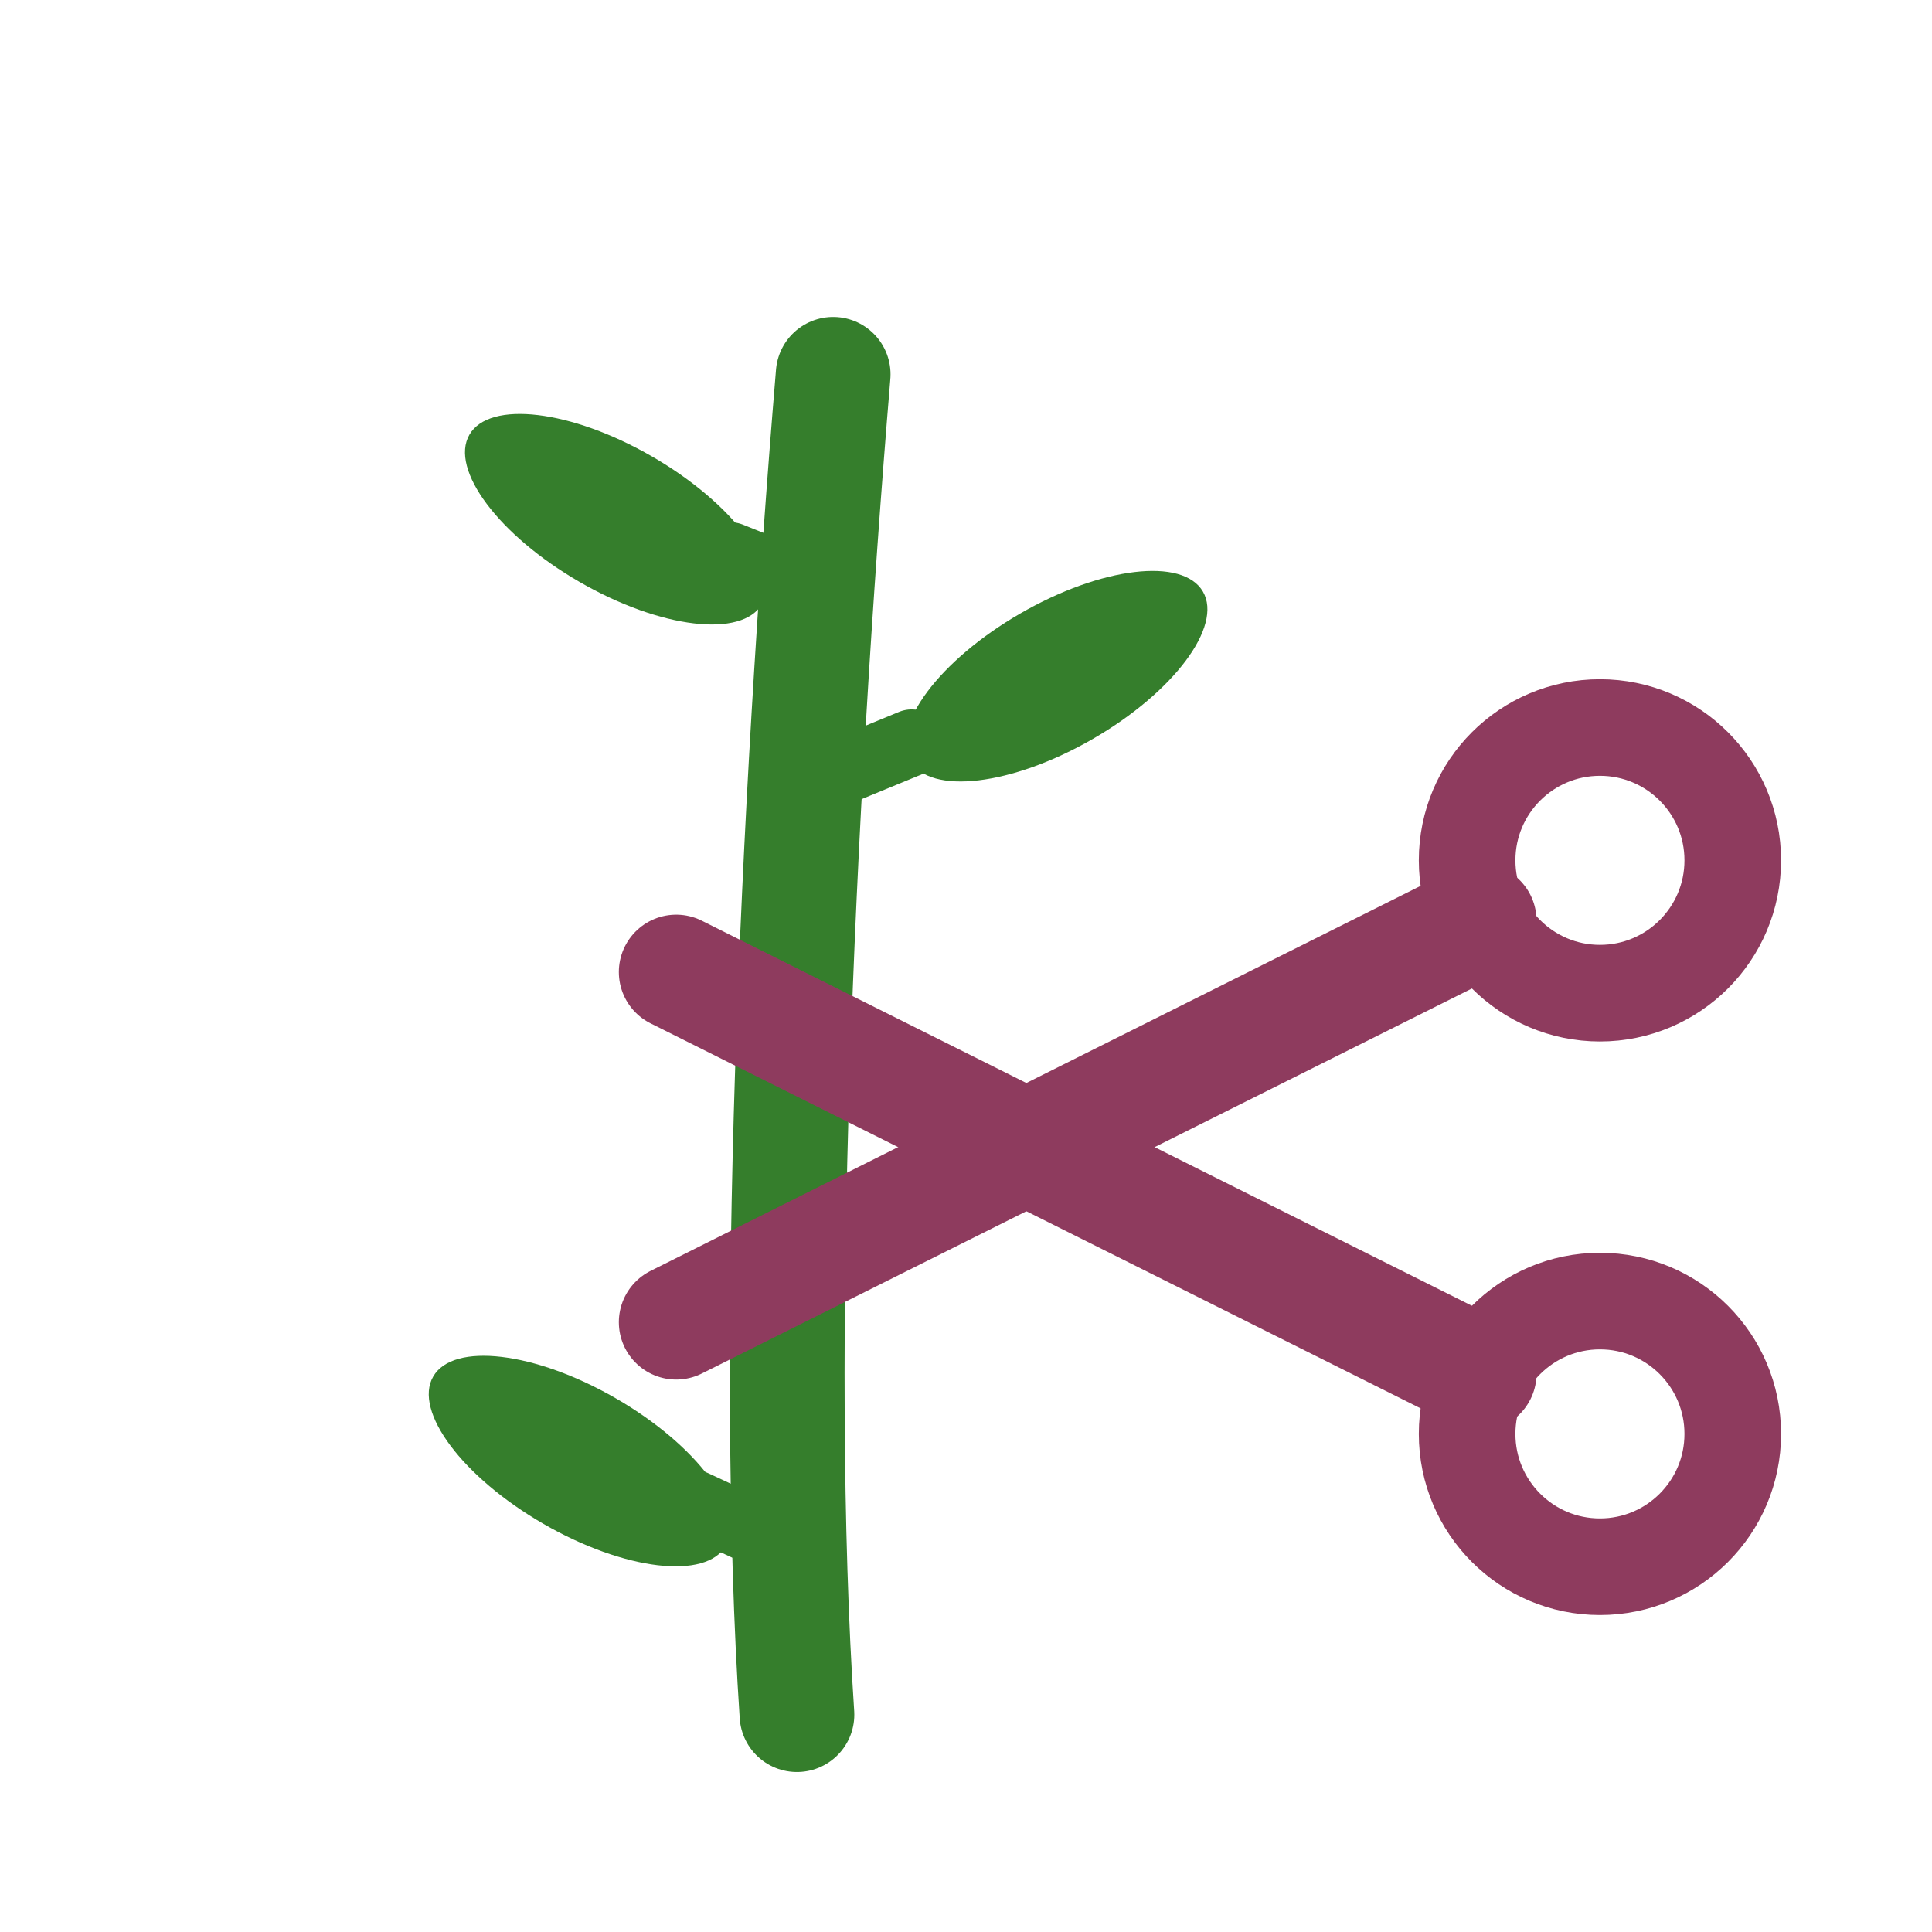
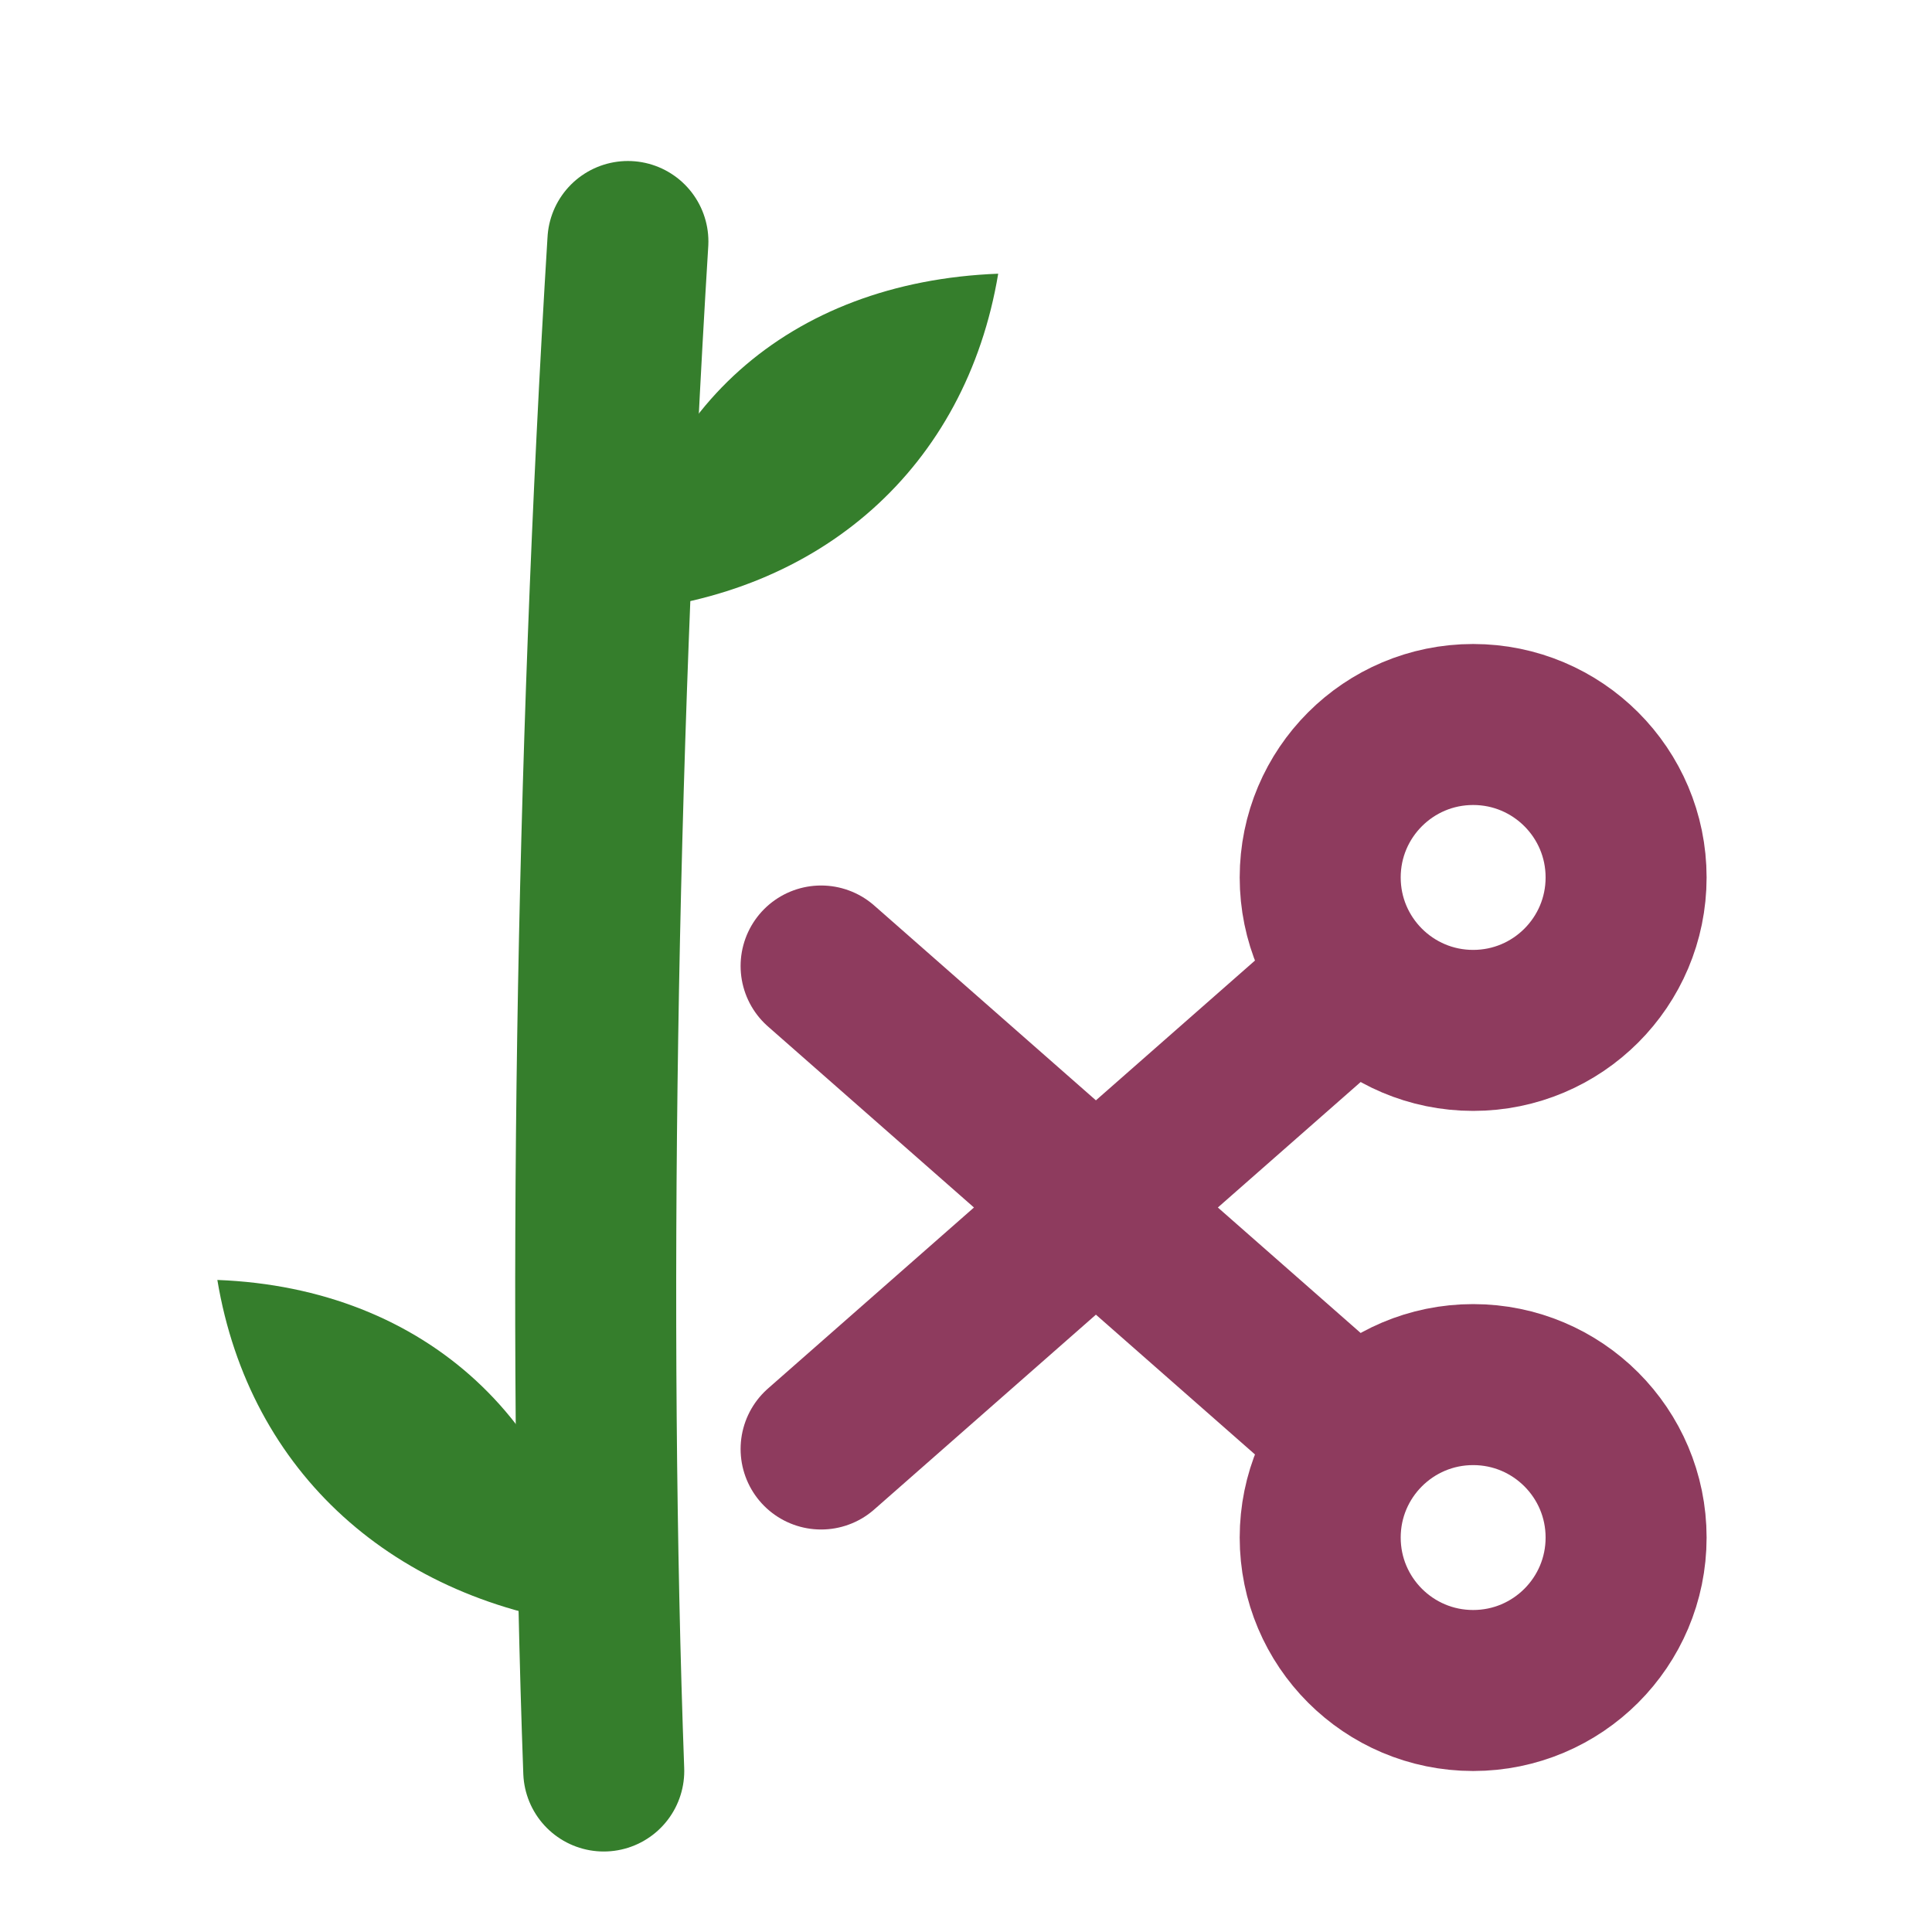
- <svg xmlns="http://www.w3.org/2000/svg" viewBox="0 0 32 32" role="img" aria-label="weeder">
-   <path d="M13.2 28.4 C12.8 22.4, 13.2 13.4, 13.8 6.2" fill="none" stroke="#357E2C" stroke-width="1.9" stroke-linecap="round" />
-   <path d="M13 25.6 L11.5 24.9" fill="none" stroke="#357E2C" stroke-width="1.1" stroke-linecap="round" />
-   <path d="M13.4 13 L15.1 12.3" fill="none" stroke="#357E2C" stroke-width="1.1" stroke-linecap="round" />
-   <path d="M13.6 9.8 L12.1 9.2" fill="none" stroke="#357E2C" stroke-width="1.1" stroke-linecap="round" />
-   <ellipse cx="9.6" cy="24.2" rx="2.8" ry="1.2" transform="rotate(30 9.6 24.2)" fill="#357E2C" />
-   <ellipse cx="17.5" cy="11.2" rx="2.8" ry="1.2" transform="rotate(-30 17.5 11.2)" fill="#357E2C" />
-   <ellipse cx="10.2" cy="8.6" rx="2.8" ry="1.2" transform="rotate(30 10.2 8.6)" fill="#357E2C" />
-   <path d="M11.2 16.1 L24.5 22.75" fill="none" stroke="#8E3B5E" stroke-width="1.9" stroke-linecap="round" />
-   <path d="M11.2 21.9 L24.5 15.25" fill="none" stroke="#8E3B5E" stroke-width="1.9" stroke-linecap="round" />
-   <circle cx="26.5" cy="23.75" r="2.2" fill="none" stroke="#8E3B5E" stroke-width="1.6" />
-   <circle cx="26.5" cy="14.25" r="2.2" fill="none" stroke="#8E3B5E" stroke-width="1.6" />
+ <svg xmlns="http://www.w3.org/2000/svg" viewBox="0 0 24 24" fill="none" stroke-linecap="round" stroke-linejoin="round" role="img" aria-label="weeder">
+   <path d="M7.5 22 C7.3 16.5 7.4 9.5 7.8 3" stroke="#357E2C" stroke-width="2" />
+   <path d="M7.4 20.2 C4.9 19.9 3.1 18.3 2.7 15.9 C5.3 16 7.1 17.7 7.4 20.2 Z" fill="#357E2C" />
+   <path d="M7.7 7.6 C10.2 7.4 12 5.8 12.4 3.4 C9.8 3.5 8 5.1 7.7 7.6 Z" fill="#357E2C" />
+   <path d="M10.2 12 L16.8 17.8 M10.2 18 L16.8 12.2" stroke="#8E3B5E" stroke-width="2" />
+   <circle cx="18.3" cy="19.1" r="1.9" stroke="#8E3B5E" stroke-width="2" />
+   <circle cx="18.3" cy="10.9" r="1.9" stroke="#8E3B5E" stroke-width="2" />
</svg>
